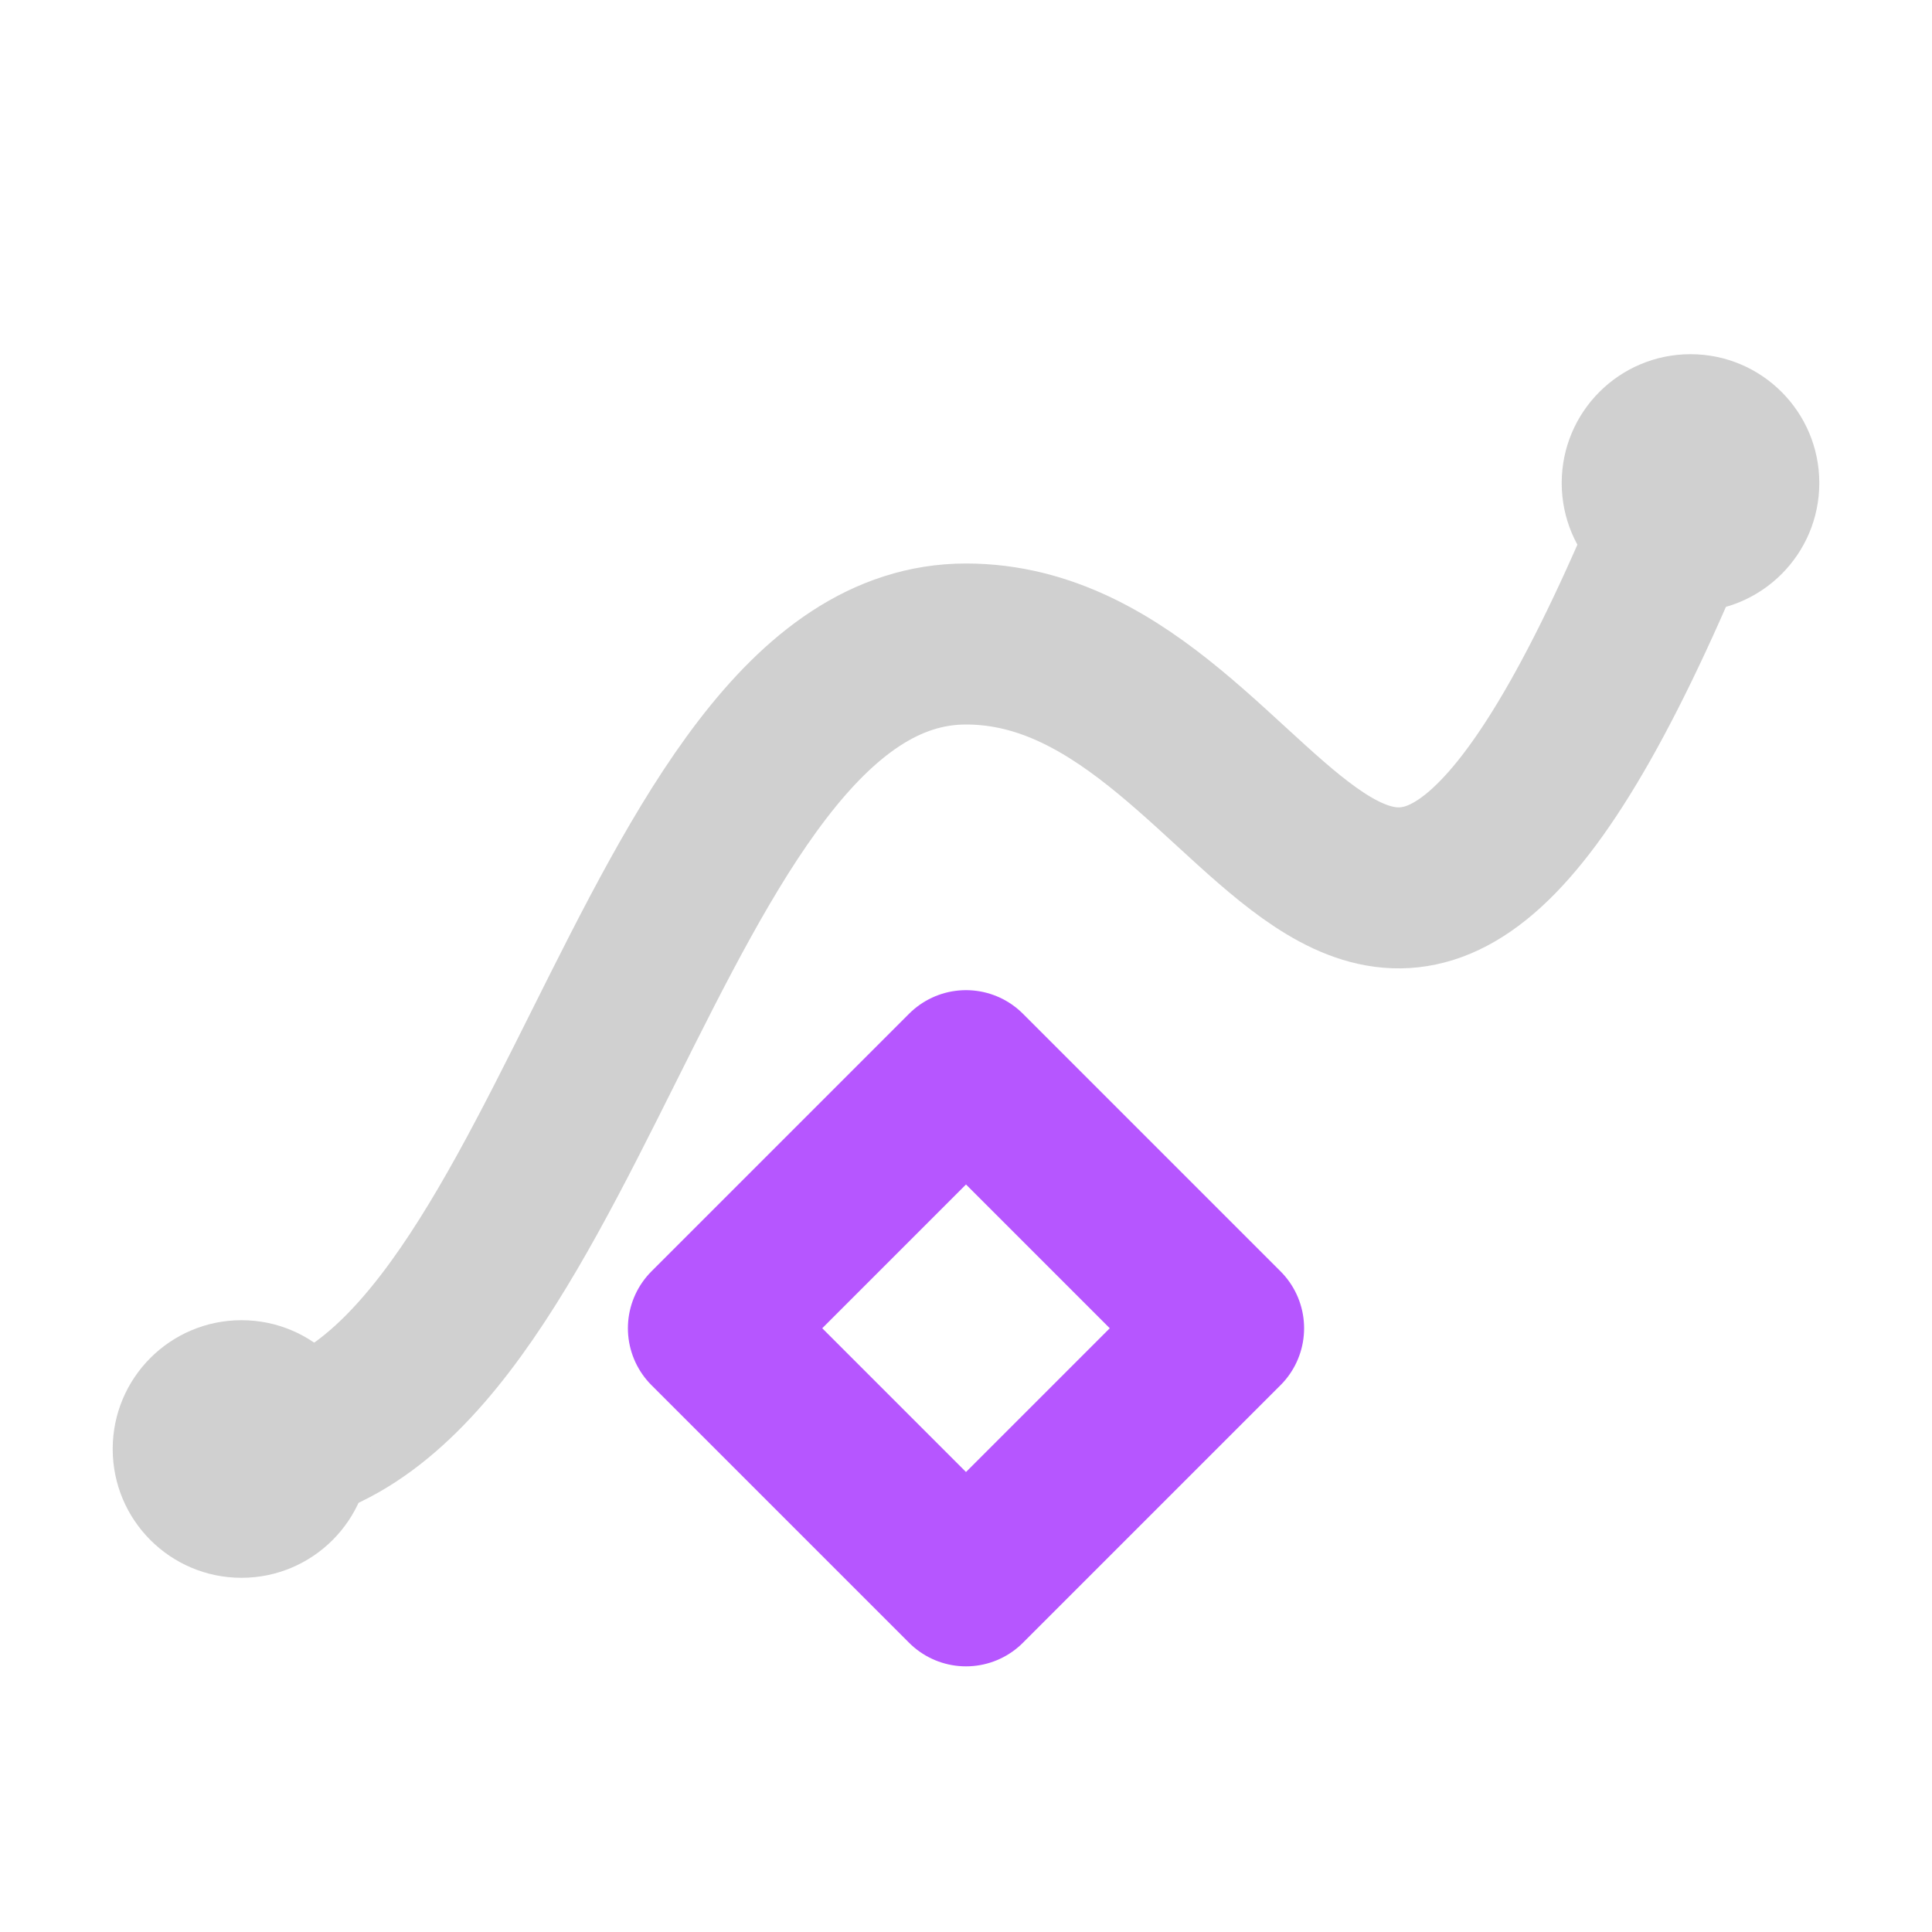
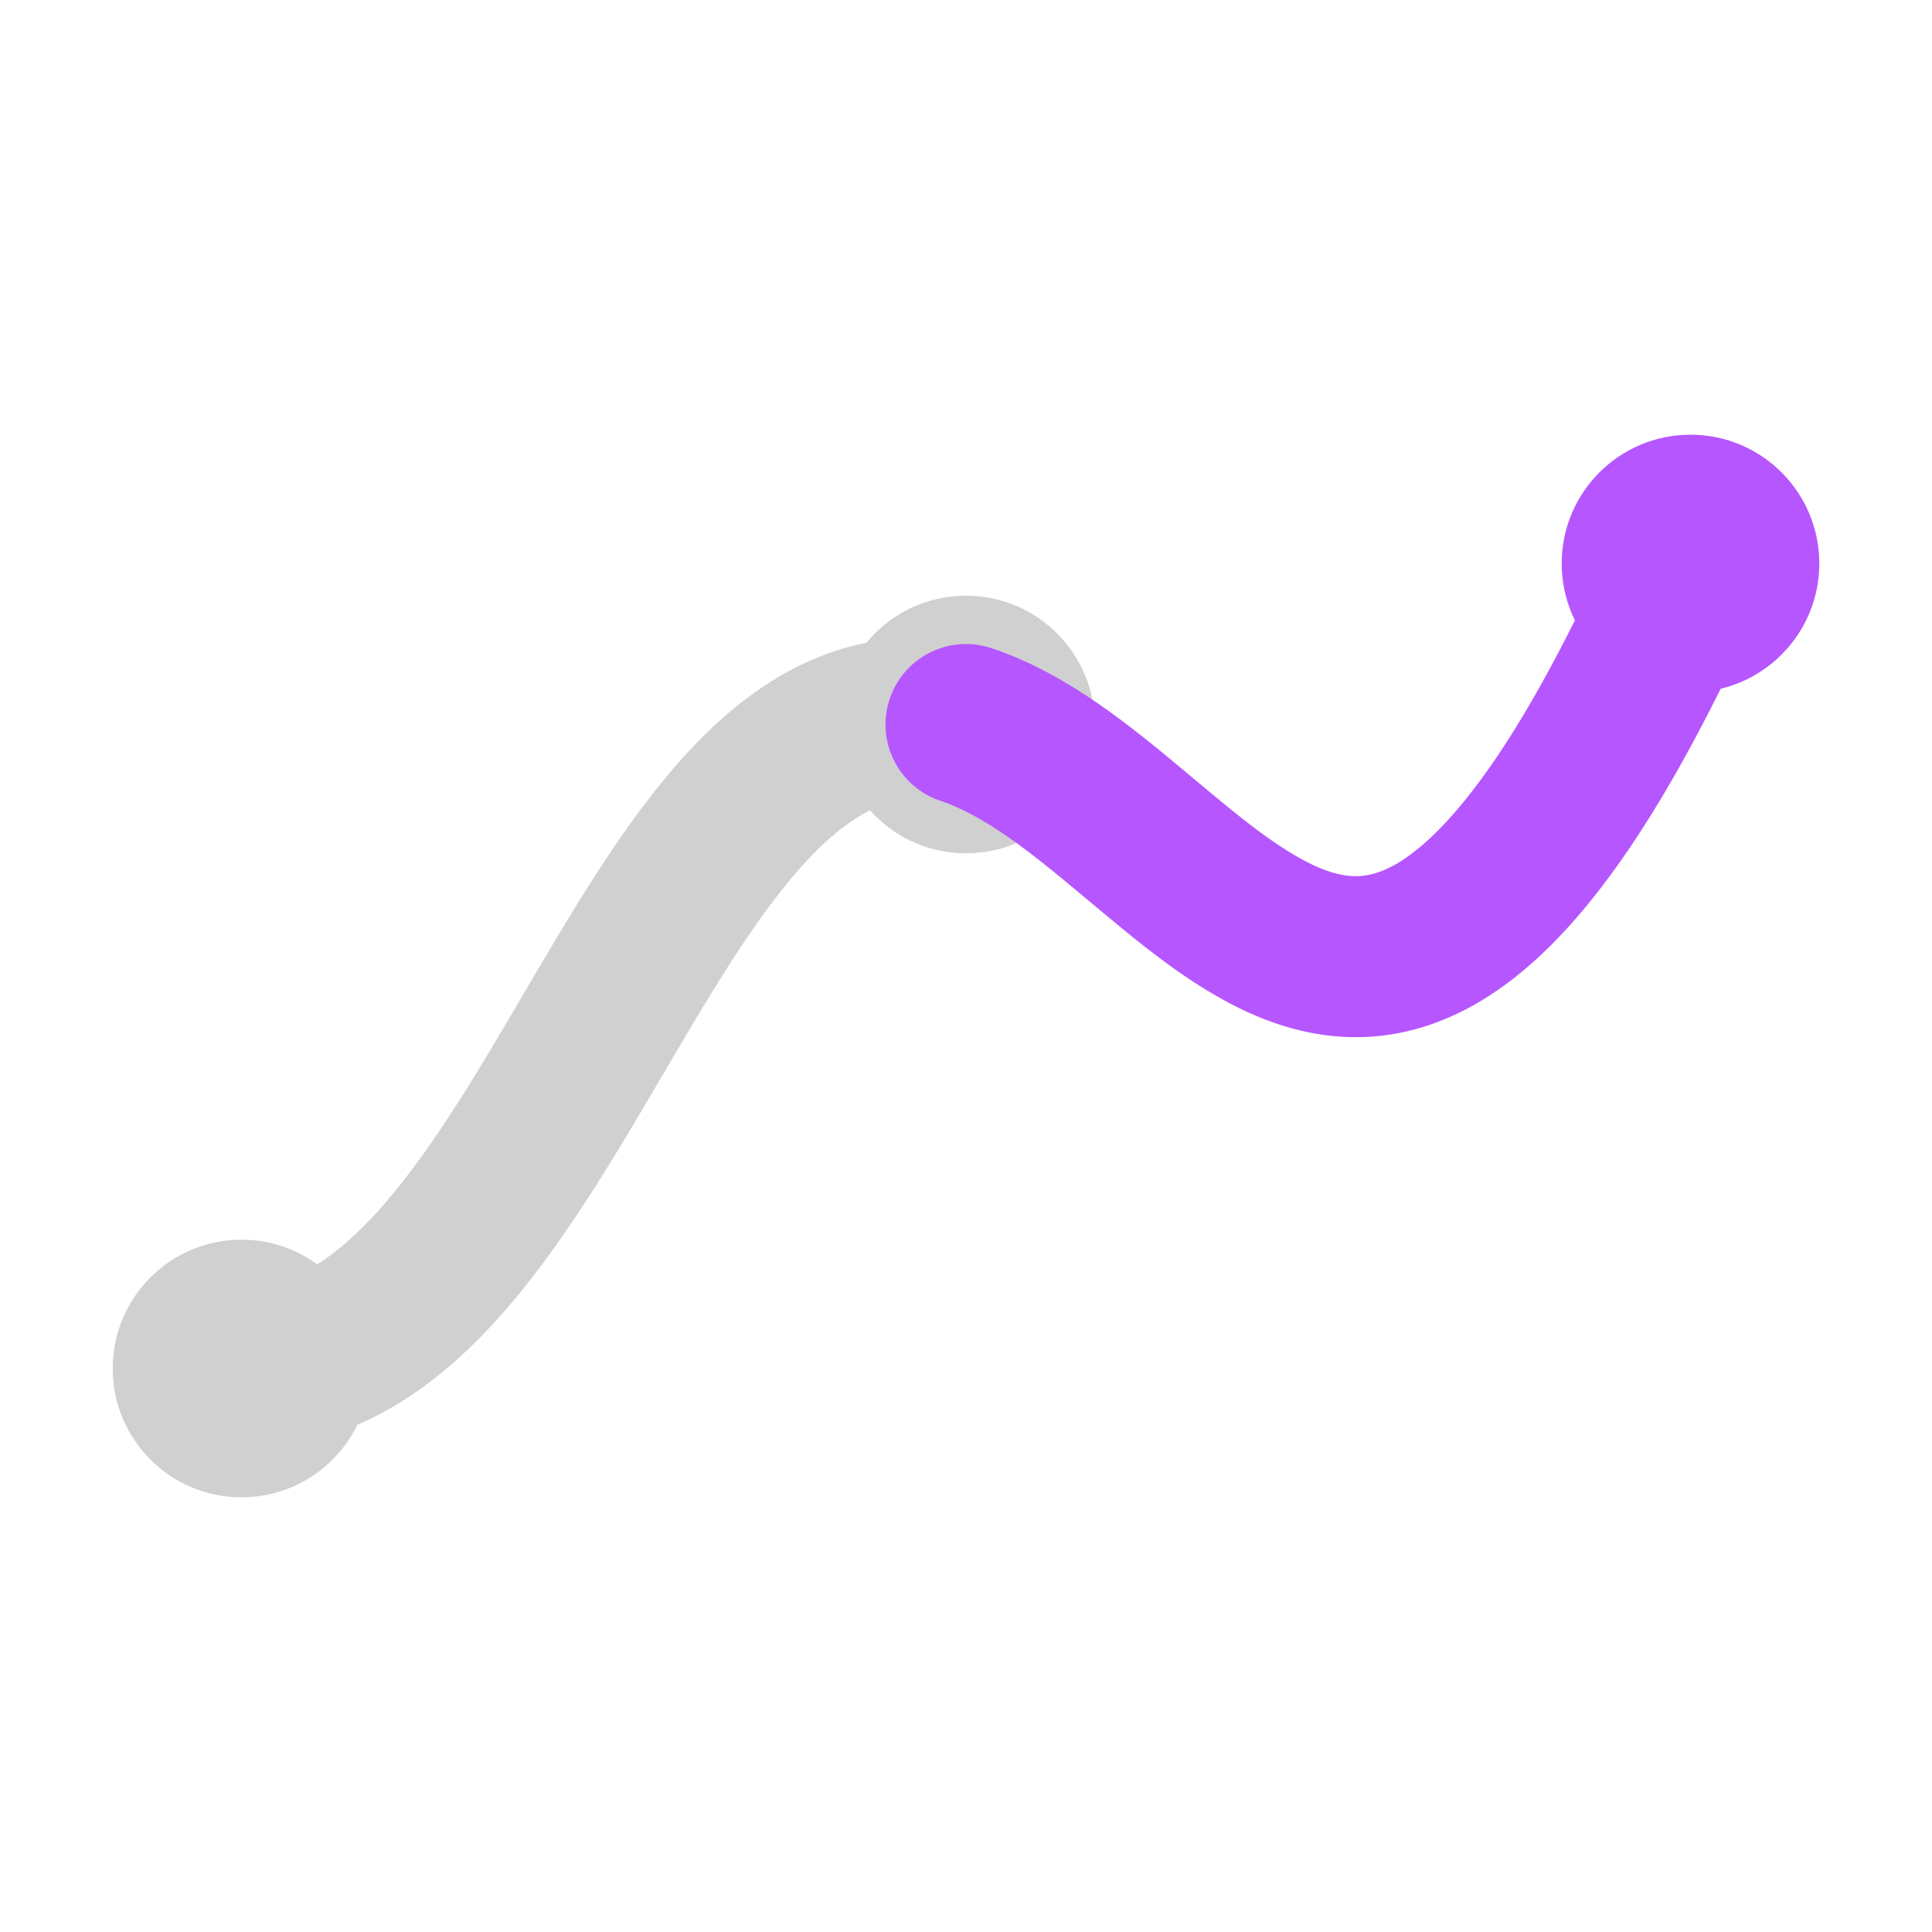
<svg xmlns="http://www.w3.org/2000/svg" width="24" height="24" viewBox="0 0 24 24" fill="none" aria-hidden="true">
-   <path d="M3 18 C7 18 8 8 12 8 C16 8 17 16 21 6" stroke="#D0D0D0" stroke-width="2" stroke-linecap="round" stroke-linejoin="round" fill="none" />
-   <circle cx="3" cy="18" r="1.6" fill="#D0D0D0" />
-   <circle cx="21" cy="6" r="1.6" fill="#D0D0D0" />
-   <path d="M12 13.3 L15.2 16.5 L12 19.7 L8.8 16.5 Z" stroke="#B656FF" stroke-width="2" stroke-linecap="round" stroke-linejoin="round" fill="none" />
+   <path d="M3 17 C7 17 8 8 12 9" stroke="#D0D0D0" stroke-width="2" stroke-linecap="round" stroke-linejoin="round" fill="none" />
+   <circle cx="3" cy="17" r="1.6" fill="#D0D0D0" />
+   <circle cx="12" cy="9" r="1.6" fill="#D0D0D0" />
+   <path d="M12 9 C15 10 17 16 21 7" stroke="#B656FF" stroke-width="2" stroke-linecap="round" stroke-linejoin="round" fill="none" />
+   <circle cx="21" cy="7" r="1.6" fill="#B656FF" />
</svg>
